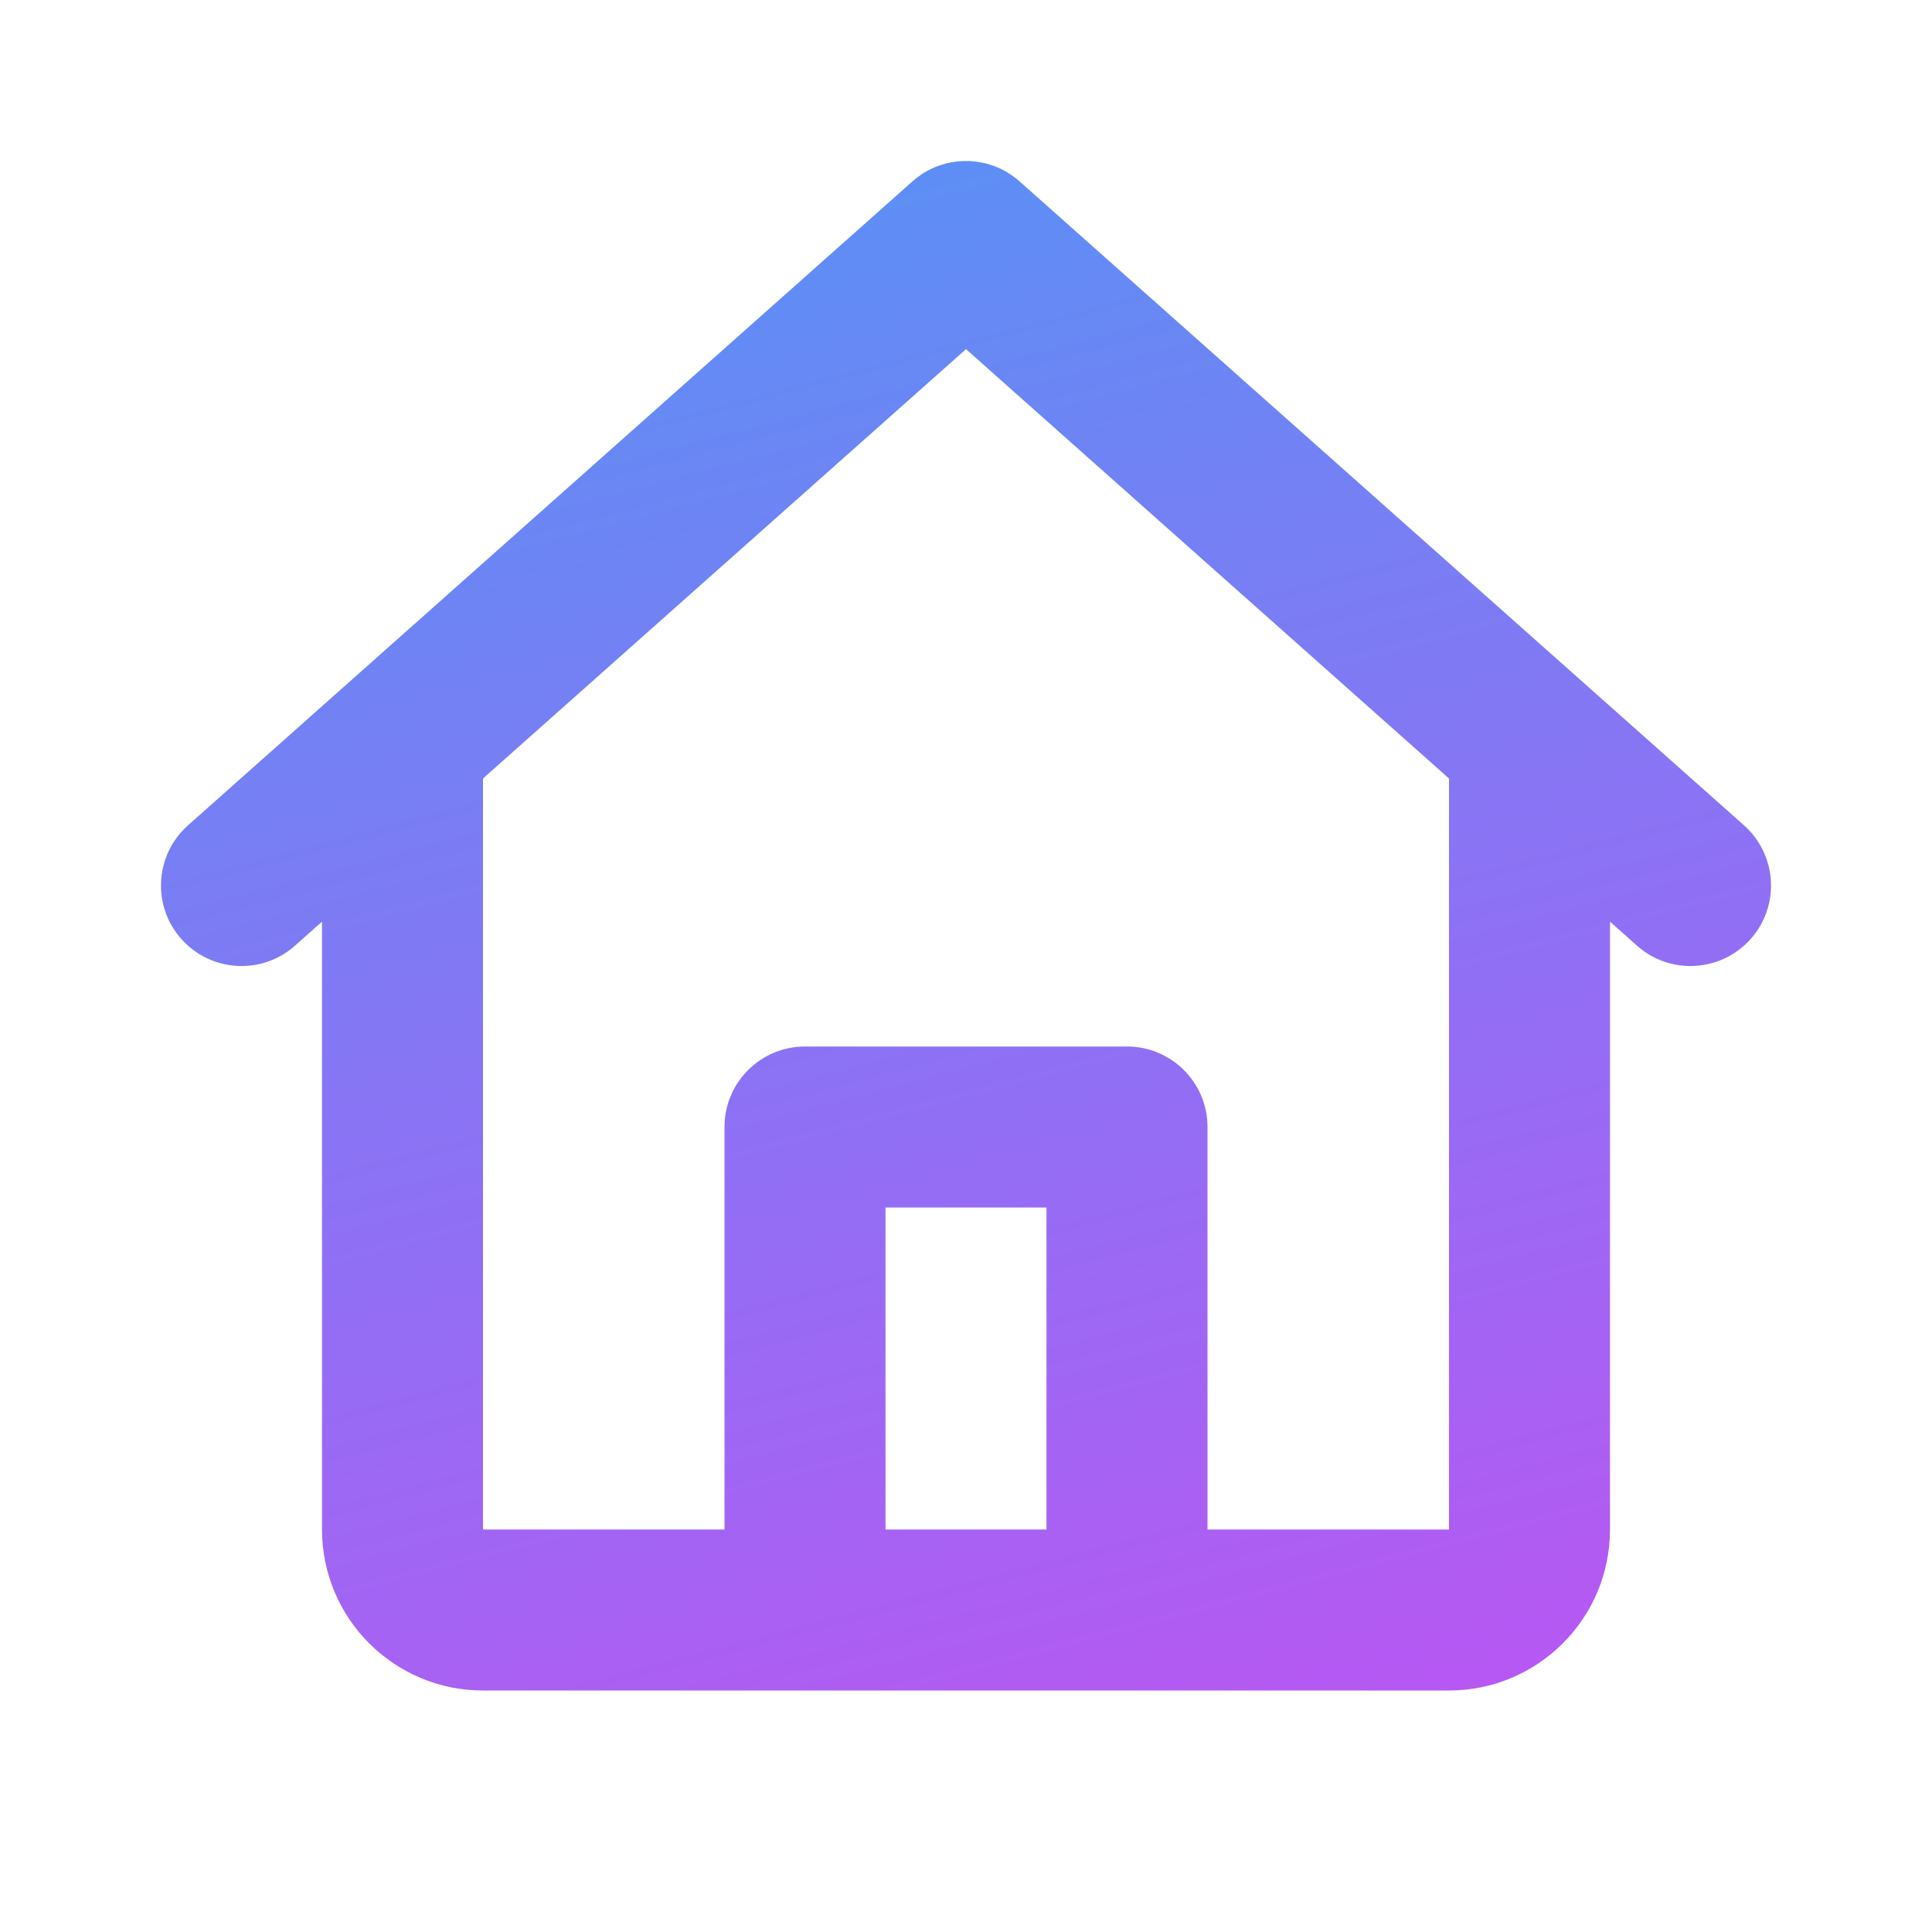
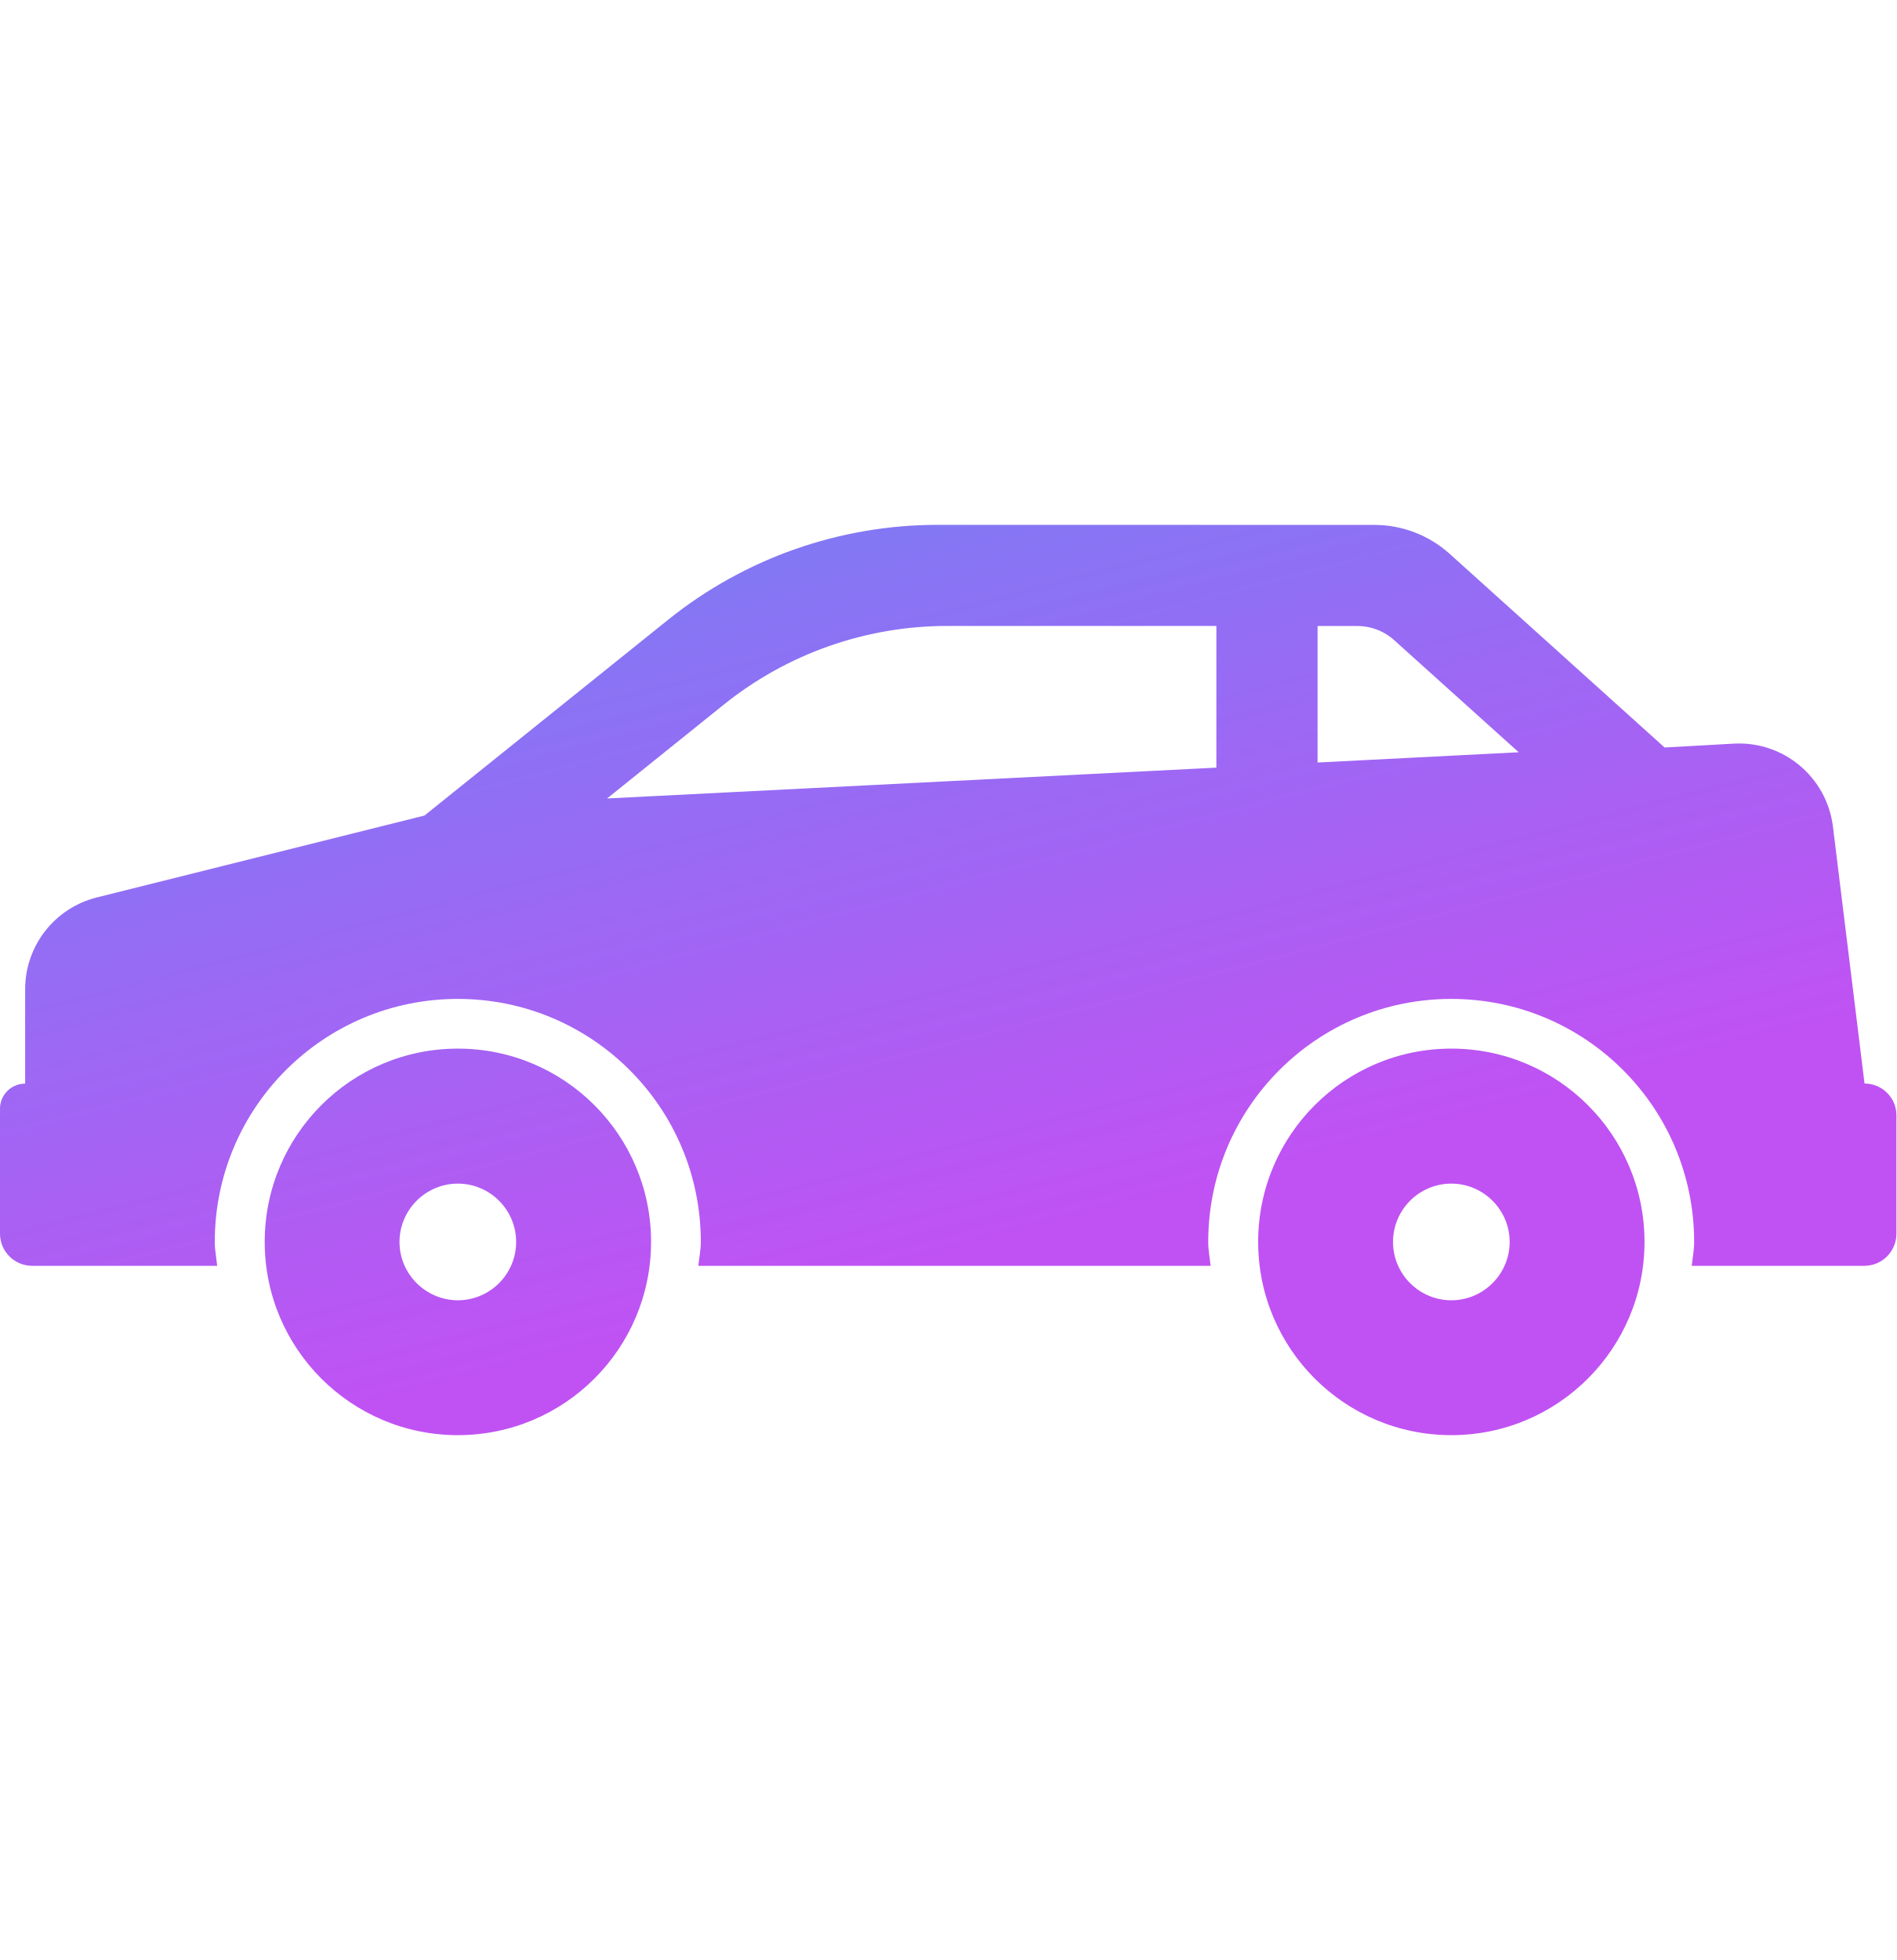
- <svg xmlns="http://www.w3.org/2000/svg" width="18" height="18" viewBox="0 0 18 18" fill="none">
-   <path d="M8.502 1.689C8.786 1.437 9.214 1.437 9.498 1.689L16.248 7.689C16.558 7.965 16.586 8.439 16.311 8.748C16.035 9.058 15.561 9.086 15.252 8.811L15 8.587V14.25C15 15.078 14.328 15.75 13.5 15.75H4.5C3.672 15.75 3 15.078 3 14.25V8.587L2.748 8.811C2.439 9.086 1.965 9.058 1.689 8.748C1.414 8.439 1.442 7.965 1.752 7.689L8.502 1.689ZM4.5 7.253V14.25H6.75V10.5C6.75 10.086 7.086 9.75 7.5 9.75H10.5C10.914 9.75 11.25 10.086 11.25 10.5V14.25H13.5V7.253L9 3.253L4.5 7.253ZM9.75 14.25V11.25H8.25V14.25H9.75Z" fill="url(#paint0_linear_1014_81825)" />
+ <svg xmlns="http://www.w3.org/2000/svg" width="30" height="31" class="white-fill-svg" version="1.1" id="Capa_1" viewBox="0 0 31.445 31.445" xml:space="preserve">
  <defs>
-     <linearGradient id="paint0_linear_1014_81825" x1="5.571" y1="-1.146" x2="10.635" y2="18.123" gradientUnits="userSpaceOnUse">
+     <linearGradient id="gradient" x1="6.5" y1="-1.337" x2="12.407" y2="21.143" gradientUnits="userSpaceOnUse">
      <stop stop-color="#499BF5" />
      <stop offset="1" stop-color="#C052F3" />
    </linearGradient>
  </defs>
+   <g id="SVGRepo_bgCarrier" stroke-width="0" opacity="1" />
+   <g opacity="1" id="SVGRepo_tracerCarrier" stroke-linecap="round" stroke-linejoin="round" />
+   <g opacity="1" id="SVGRepo_iconCarrier">
+     <g>
+       <g>
+         <path fill="url(#gradient)" d="M7.592,16.86c-1.77,0-3.203,1.434-3.203,3.204s1.434,3.204,3.203,3.204c1.768,0,3.203-1.434,3.203-3.204 S9.36,16.86,7.592,16.86z M7.592,21.032c-0.532,0-0.968-0.434-0.968-0.967s0.436-0.967,0.968-0.967 c0.531,0,0.966,0.434,0.966,0.967S8.124,21.032,7.592,21.032z" />
+         <path fill="url(#gradient)" d="M30.915,17.439l-0.524-4.262c-0.103-0.818-0.818-1.418-1.643-1.373L27.6,11.868l-3.564-3.211 c-0.344-0.309-0.787-0.479-1.249-0.479l-7.241-0.001c-1.625,0-3.201,0.555-4.468,1.573l-4.04,3.246l-5.433,1.358 c-0.698,0.174-1.188,0.802-1.188,1.521v1.566C0.187,17.44,0,17.626,0,17.856v2.071c0,0.295,0.239,0.534,0.534,0.534h3.067 c-0.013-0.133-0.04-0.26-0.04-0.396c0-2.227,1.804-4.029,4.03-4.029s4.029,1.802,4.029,4.029c0,0.137-0.028,0.264-0.041,0.396 h8.493c-0.012-0.133-0.039-0.26-0.039-0.396c0-2.227,1.804-4.029,4.029-4.029c2.227,0,4.028,1.802,4.028,4.029 c0,0.137-0.026,0.264-0.04,0.396h2.861c0.295,0,0.533-0.239,0.533-0.534v-1.953C31.449,17.68,31.21,17.439,30.915,17.439z M20.168,12.202l-10.102,0.511L12,11.158c1.051-0.845,2.357-1.305,3.706-1.305h4.462V12.202z M21.846,12.117V9.854h0.657 c0.228,0,0.447,0.084,0.616,0.237l2.062,1.856L21.846,12.117z" />
+         <path fill="url(#gradient)" d="M24.064,16.86c-1.77,0-3.203,1.434-3.203,3.204s1.434,3.204,3.203,3.204c1.769,0,3.203-1.434,3.203-3.204 S25.833,16.86,24.064,16.86z M24.064,21.032c-0.533,0-0.967-0.434-0.967-0.967s0.434-0.967,0.967-0.967 c0.531,0,0.967,0.434,0.967,0.967S24.596,21.032,24.064,21.032z" />
+       </g>
+     </g>
+   </g>
</svg>
